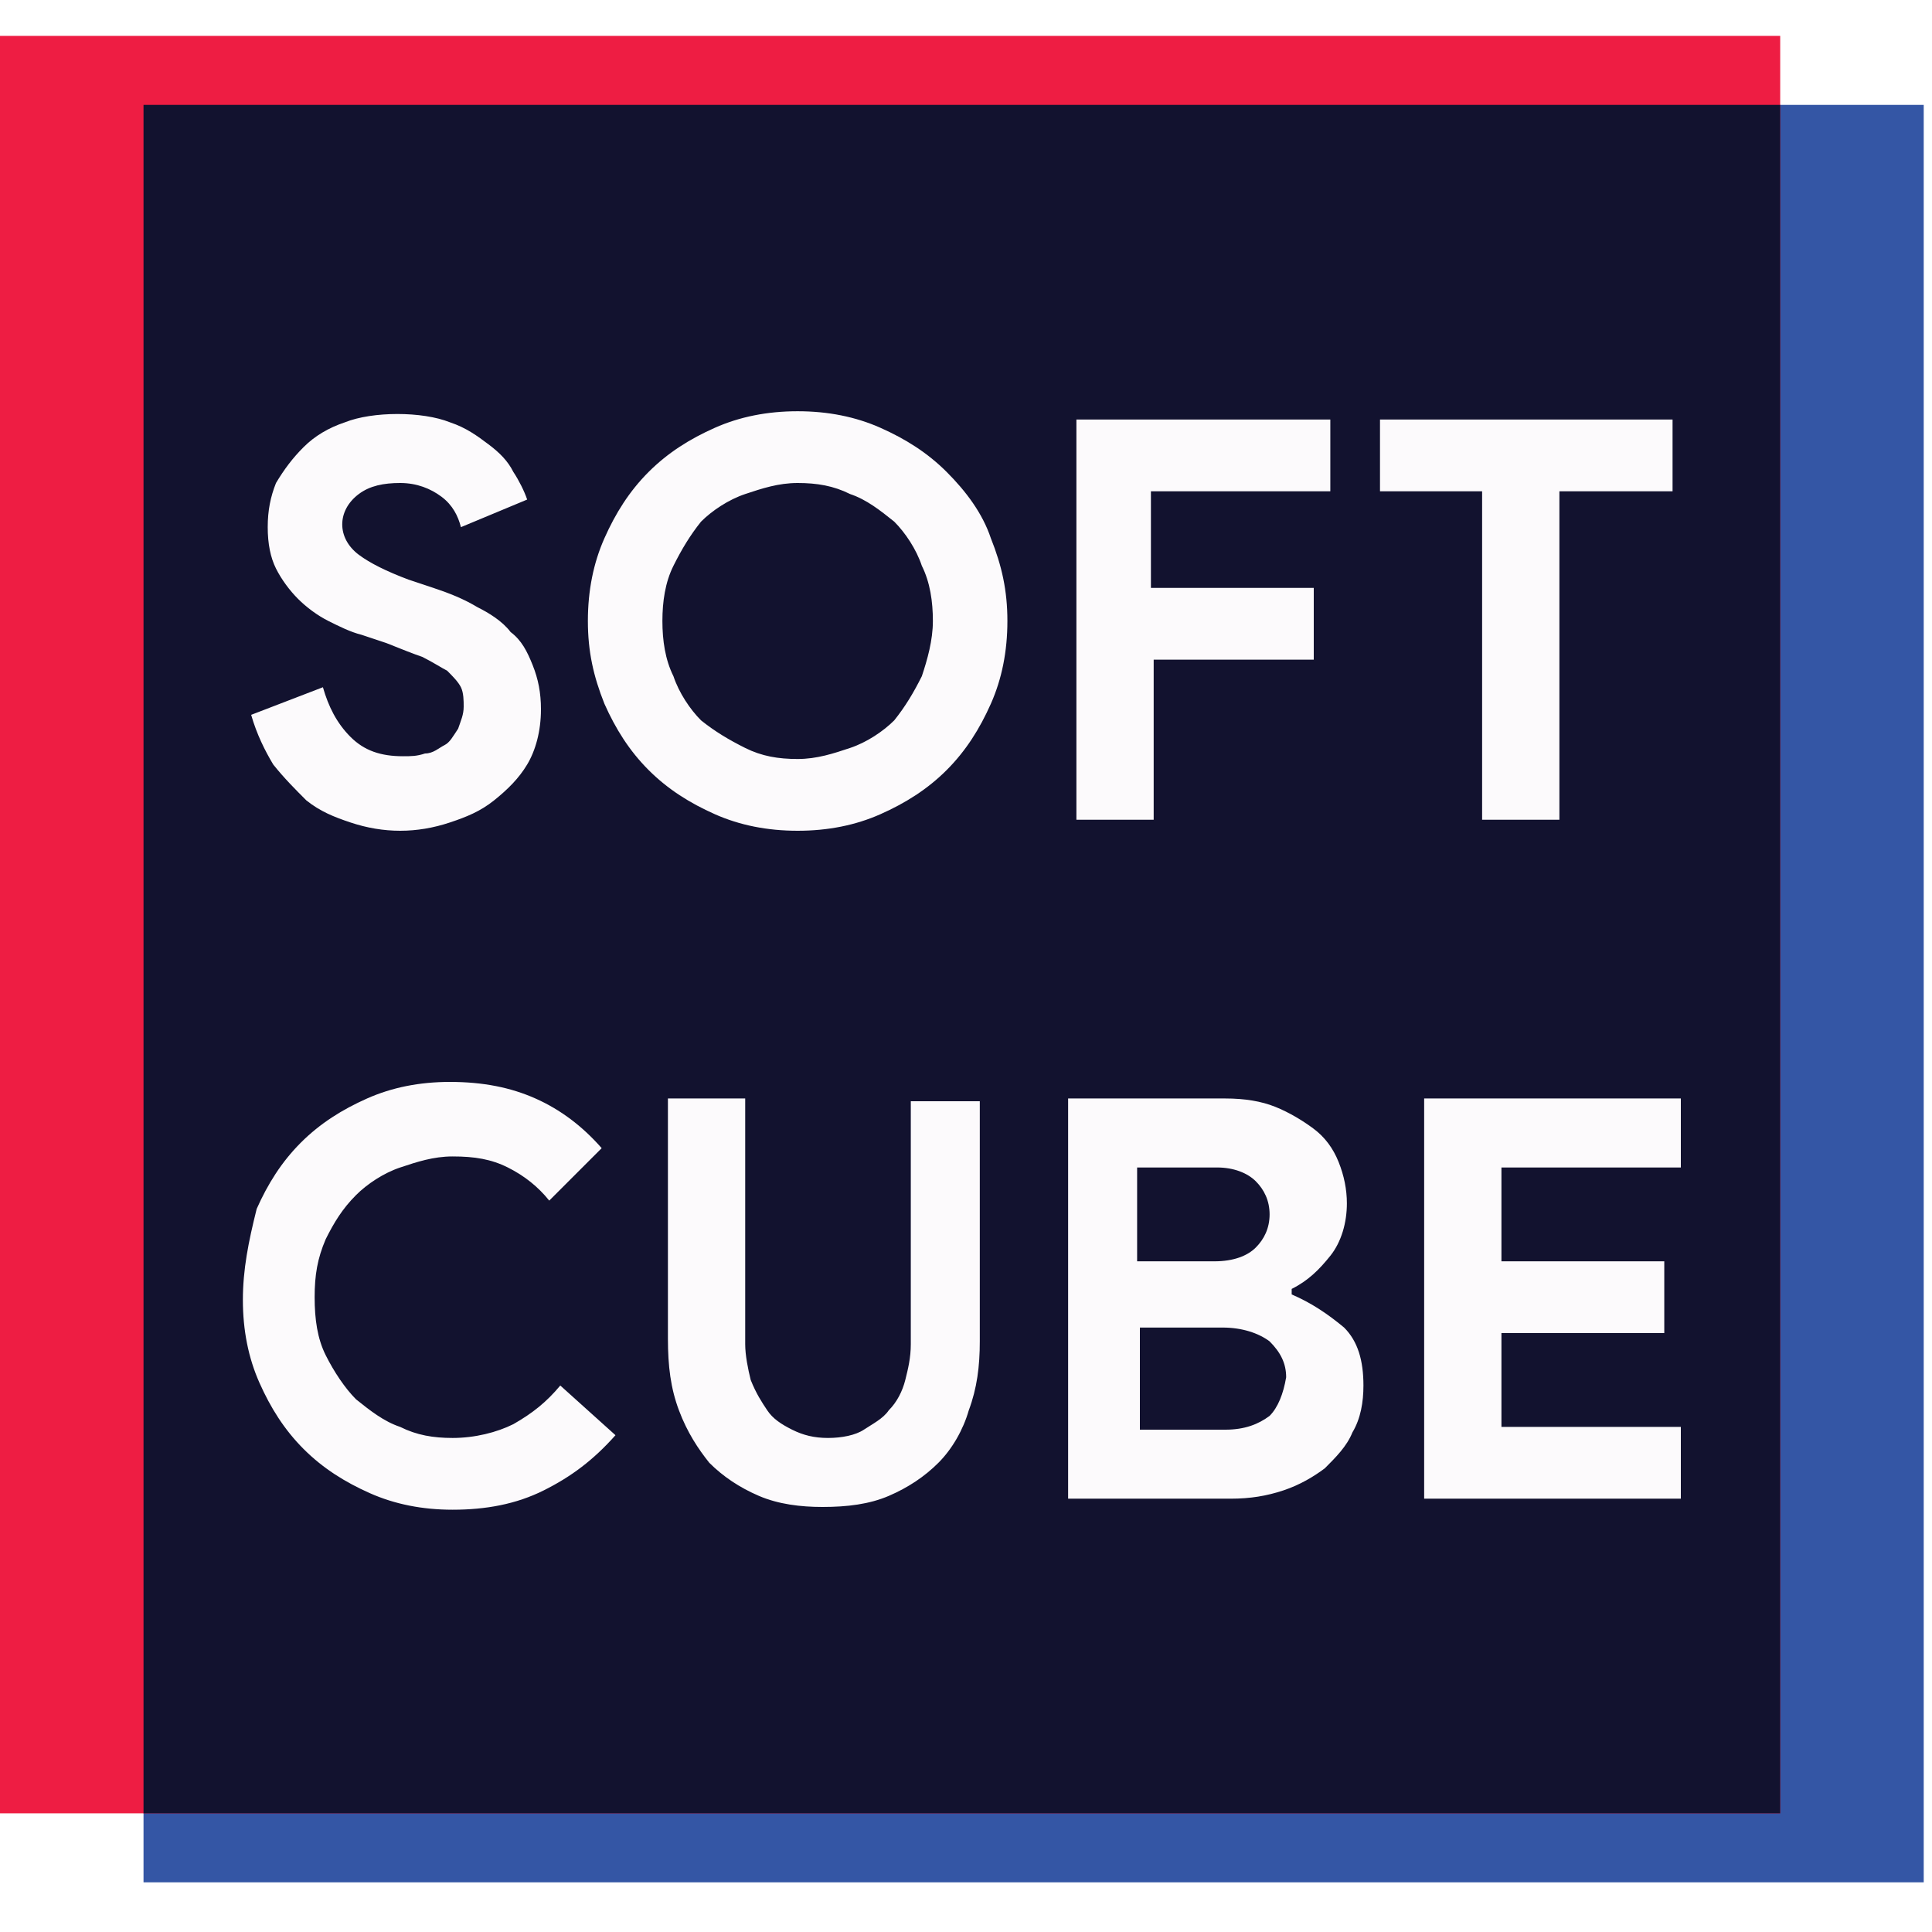
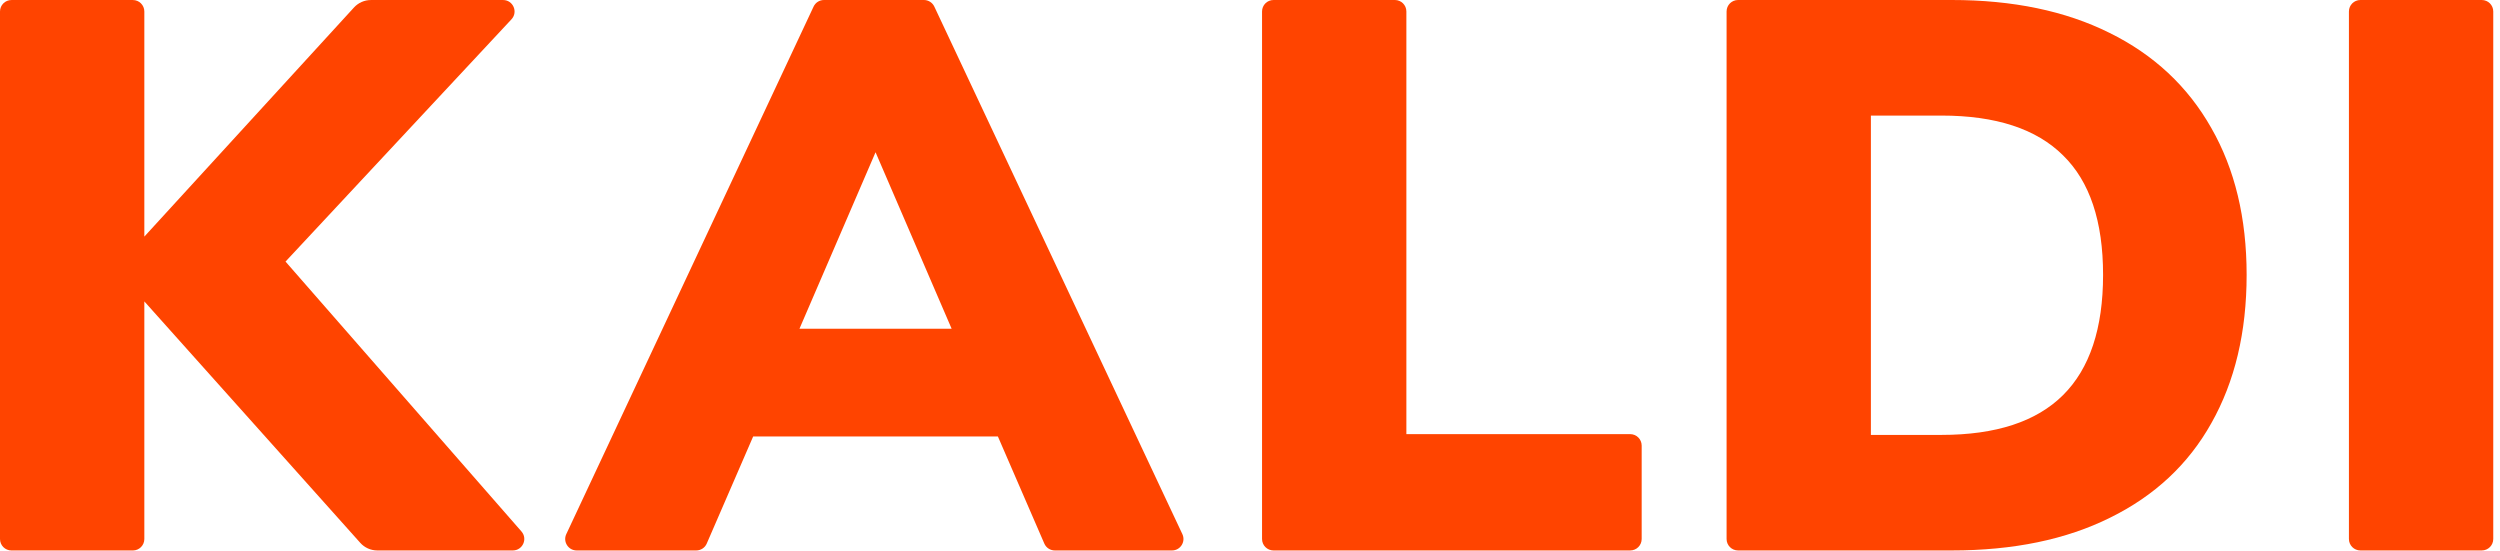
- <svg xmlns="http://www.w3.org/2000/svg" viewBox="0 0 70 70">
-   <switch>
-     <g>
-       <path fill="#3456a5" fill-rule="evenodd" d="M5.2 3.8h64.5v64.4H5.2z" clip-rule="evenodd" />
-       <path fill="#ee1d43" fill-rule="evenodd" d="M0 1.3h64.5v64.4H0z" clip-rule="evenodd" />
-       <path fill="#12122f" fill-rule="evenodd" d="M64.5 65.7H5.2V3.8h59.3z" clip-rule="evenodd" />
-       <path fill="#fcfafc" d="M18.6 51.6c-.6.3-1.4.5-2.2.5-.7 0-1.3-.1-1.9-.4-.6-.2-1.1-.6-1.6-1-.4-.4-.8-1-1.1-1.6-.3-.6-.4-1.3-.4-2.1s.1-1.4.4-2.1c.3-.6.6-1.1 1.1-1.6.4-.4 1-.8 1.6-1 .6-.2 1.2-.4 1.9-.4.8 0 1.4.1 2 .4.6.3 1.1.7 1.5 1.2l1.9-1.9c-.7-.8-1.5-1.4-2.4-1.8-.9-.4-1.9-.6-3.1-.6-1.1 0-2.1.2-3 .6-.9.4-1.7.9-2.4 1.6-.7.7-1.2 1.5-1.6 2.4-.3 1.2-.5 2.2-.5 3.3 0 1.1.2 2.1.6 3 .4.9.9 1.7 1.6 2.4.7.7 1.5 1.2 2.4 1.6.9.4 1.9.6 3 .6 1.2 0 2.3-.2 3.3-.7 1-.5 1.8-1.1 2.6-2l-2-1.8c-.5.6-1 1-1.7 1.4zM33 48.7c0 .5-.1.9-.2 1.3s-.3.8-.6 1.1c-.2.3-.6.5-.9.7-.3.2-.8.3-1.3.3s-.9-.1-1.3-.3c-.4-.2-.7-.4-.9-.7-.2-.3-.4-.6-.6-1.1-.1-.4-.2-.9-.2-1.3v-8.9h-2.8v8.7c0 1 .1 1.8.4 2.6.3.8.7 1.4 1.1 1.9.5.5 1.1.9 1.8 1.2.7.3 1.5.4 2.3.4.9 0 1.7-.1 2.4-.4.7-.3 1.3-.7 1.8-1.2s.9-1.2 1.1-1.9c.3-.8.4-1.6.4-2.5v-8.7H33v8.8zm13.8-1.8v-.2c.6-.3 1-.7 1.4-1.2.4-.5.6-1.2.6-1.9 0-.5-.1-1-.3-1.5-.2-.5-.5-.9-.9-1.2-.4-.3-.9-.6-1.4-.8-.5-.2-1.1-.3-1.8-.3h-5.7v14.5h5.9c.7 0 1.3-.1 1.9-.3.6-.2 1.1-.5 1.5-.8.4-.4.8-.8 1-1.3.3-.5.4-1.1.4-1.7 0-.9-.2-1.6-.7-2.1-.6-.5-1.2-.9-1.9-1.2zm-5.5-4.6h2.8c.6 0 1.1.2 1.4.5.3.3.5.7.5 1.2s-.2.9-.5 1.2-.8.5-1.5.5h-2.8v-3.4zm4.7 9c-.4.3-.9.5-1.6.5h-3.1v-3.7h3c.7 0 1.3.2 1.7.5.4.4.6.8.6 1.3-.1.6-.3 1.1-.6 1.4zm14.9-8.9v-2.6h-9.3v14.5h9.3v-2.6h-6.5v-3.4h5.9v-2.6h-5.9v-3.4h6.5zM16.1 27c-.2.1-.4.3-.7.3-.3.1-.5.1-.8.1-.8 0-1.4-.2-1.9-.7-.5-.5-.8-1.1-1-1.8l-2.6 1c.2.7.5 1.3.8 1.8.4.5.8.9 1.2 1.3.5.4 1 .6 1.6.8.6.2 1.2.3 1.8.3.6 0 1.2-.1 1.8-.3.6-.2 1.1-.4 1.6-.8s.9-.8 1.2-1.3c.3-.5.5-1.2.5-2 0-.6-.1-1.1-.3-1.6-.2-.5-.4-.9-.8-1.2-.3-.4-.8-.7-1.2-.9-.5-.3-1-.5-1.6-.7l-.9-.3c-.8-.3-1.4-.6-1.8-.9-.4-.3-.6-.7-.6-1.1 0-.4.2-.8.6-1.1.4-.3.9-.4 1.5-.4s1.1.2 1.5.5c.4.3.6.7.7 1.1l2.4-1c-.1-.3-.3-.7-.5-1-.2-.4-.5-.7-.9-1-.4-.3-.8-.6-1.4-.8-.5-.2-1.2-.3-1.9-.3s-1.4.1-1.9.3c-.6.2-1.1.5-1.5.9-.4.4-.7.8-1 1.3-.2.5-.3 1-.3 1.6 0 .6.1 1.1.3 1.5.2.4.5.8.8 1.1.3.3.7.6 1.1.8.4.2.8.4 1.2.5l.9.3c.5.2 1 .4 1.3.5.4.2.7.4.9.5.2.2.4.4.5.6.1.2.1.5.1.7 0 .3-.1.5-.2.8-.2.3-.3.5-.5.6zm18.2-9.9c-.7-.7-1.5-1.2-2.4-1.6-.9-.4-1.9-.6-3-.6s-2.1.2-3 .6c-.9.4-1.7.9-2.4 1.6-.7.7-1.2 1.5-1.6 2.4-.4.9-.6 1.9-.6 3s.2 2 .6 3c.4.9.9 1.7 1.6 2.4.7.7 1.5 1.2 2.4 1.6.9.4 1.9.6 3 .6s2.1-.2 3-.6c.9-.4 1.7-.9 2.4-1.6.7-.7 1.2-1.5 1.6-2.4.4-.9.6-1.9.6-3s-.2-2-.6-3c-.3-.9-.9-1.7-1.6-2.4zm-.9 7.4c-.3.6-.6 1.1-1 1.6-.4.4-1 .8-1.6 1-.6.2-1.2.4-1.9.4s-1.3-.1-1.9-.4-1.1-.6-1.6-1c-.4-.4-.8-1-1-1.6-.3-.6-.4-1.3-.4-2s.1-1.4.4-2c.3-.6.6-1.1 1-1.6.4-.4 1-.8 1.6-1 .6-.2 1.2-.4 1.9-.4s1.3.1 1.9.4c.6.2 1.1.6 1.6 1 .4.4.8 1 1 1.6.3.6.4 1.3.4 2s-.2 1.4-.4 2zm8.3-.6h5.9v-2.6h-5.9v-3.5h6.5v-2.6H39v14.5h2.8v-5.8zm12 5.8h2.8V17.8h4.1v-2.6H50v2.6h3.7v11.9z" />
+ <svg xmlns="http://www.w3.org/2000/svg" xmlns:xlink="http://www.w3.org/1999/xlink" viewBox="0 0 109 24">
+   <g transform="translate(-1470)">
+     <g style="mix-blend-mode:normal" transform="translate(1470)" fill="#f40">
+       <use xlink:href="#b" style="mix-blend-mode:normal" />
+       <use xlink:href="#c" style="mix-blend-mode:normal" />
+       <use xlink:href="#d" style="mix-blend-mode:normal" />
+       <use xlink:href="#e" style="mix-blend-mode:normal" />
+       <use xlink:href="#f" style="mix-blend-mode:normal" />
    </g>
-   </switch>
+   </g>
+   <defs>
+     <path id="b" d="M22.735 23.171c.283.323.053.829-.376.829h-5.907c-.285 0-.556-.121-.745-.333l-9.414-10.526v10.36c0 .276-.224.5-.5.5h-5.293c-.276 0-.5-.224-.5-.5v-23c0-.276.224-.5.5-.5h5.293c.276 0 .5.224.5.5v9.815l9.141-9.99c.19-.207.457-.325.738-.325h5.762c.437 0 .664.521.366.841l-9.851 10.563 10.287 11.767z" />
+     <path id="c" d="M45.991 24c-.199 0-.38-.118-.459-.301l-2.024-4.669h-10.67l-2.024 4.669c-.079.183-.259.301-.459.301h-5.212c-.366 0-.608-.381-.453-.712l10.782-23c.082-.176.259-.288.453-.288h4.358c.194 0 .37.112.453.287l10.815 23c.156.332-.086.713-.452.713h-5.108zm-11.135-9.668h6.635l-3.317-7.694-3.317 7.694z" />
+     <path id="d" d="M55.525 24c-.276 0-.5-.224-.5-.5v-23c0-.276.224-.5.5-.5h5.293c.276 0 .5.224.5.5v18.428h9.759c.276 0 .5.224.5.5v4.072c0 .276-.224.5-.5.5h-15.552z" />
+     <path id="e" d="M75.279.5c0-.276.224-.5.5-.5h9.315c2.667 0 4.959.477 6.874 1.43 1.938.953 3.42 2.338 4.446 4.153 1.026 1.793 1.539 3.926 1.539 6.4 0 2.496-.513 4.652-1.539 6.468-1.003 1.793-2.474 3.166-4.412 4.119-1.915.953-4.218 1.43-6.908 1.43h-9.315c-.276 0-.5-.224-.5-.5v-23zm9.37 18.462c2.371 0 4.138-.579 5.301-1.736 1.163-1.157 1.744-2.905 1.744-5.242 0-2.338-.581-4.074-1.744-5.209-1.163-1.157-2.93-1.736-5.301-1.736h-3.078v13.923h3.078z" />
+     <path id="f" d="M102.913 24c-.276 0-.5-.224-.5-.5v-23c0-.276.224-.5.5-.5h5.293c.276 0 .5.224.5.5v23c0 .276-.224.5-.5.5h-5.293z" />
+   </defs>
</svg>
